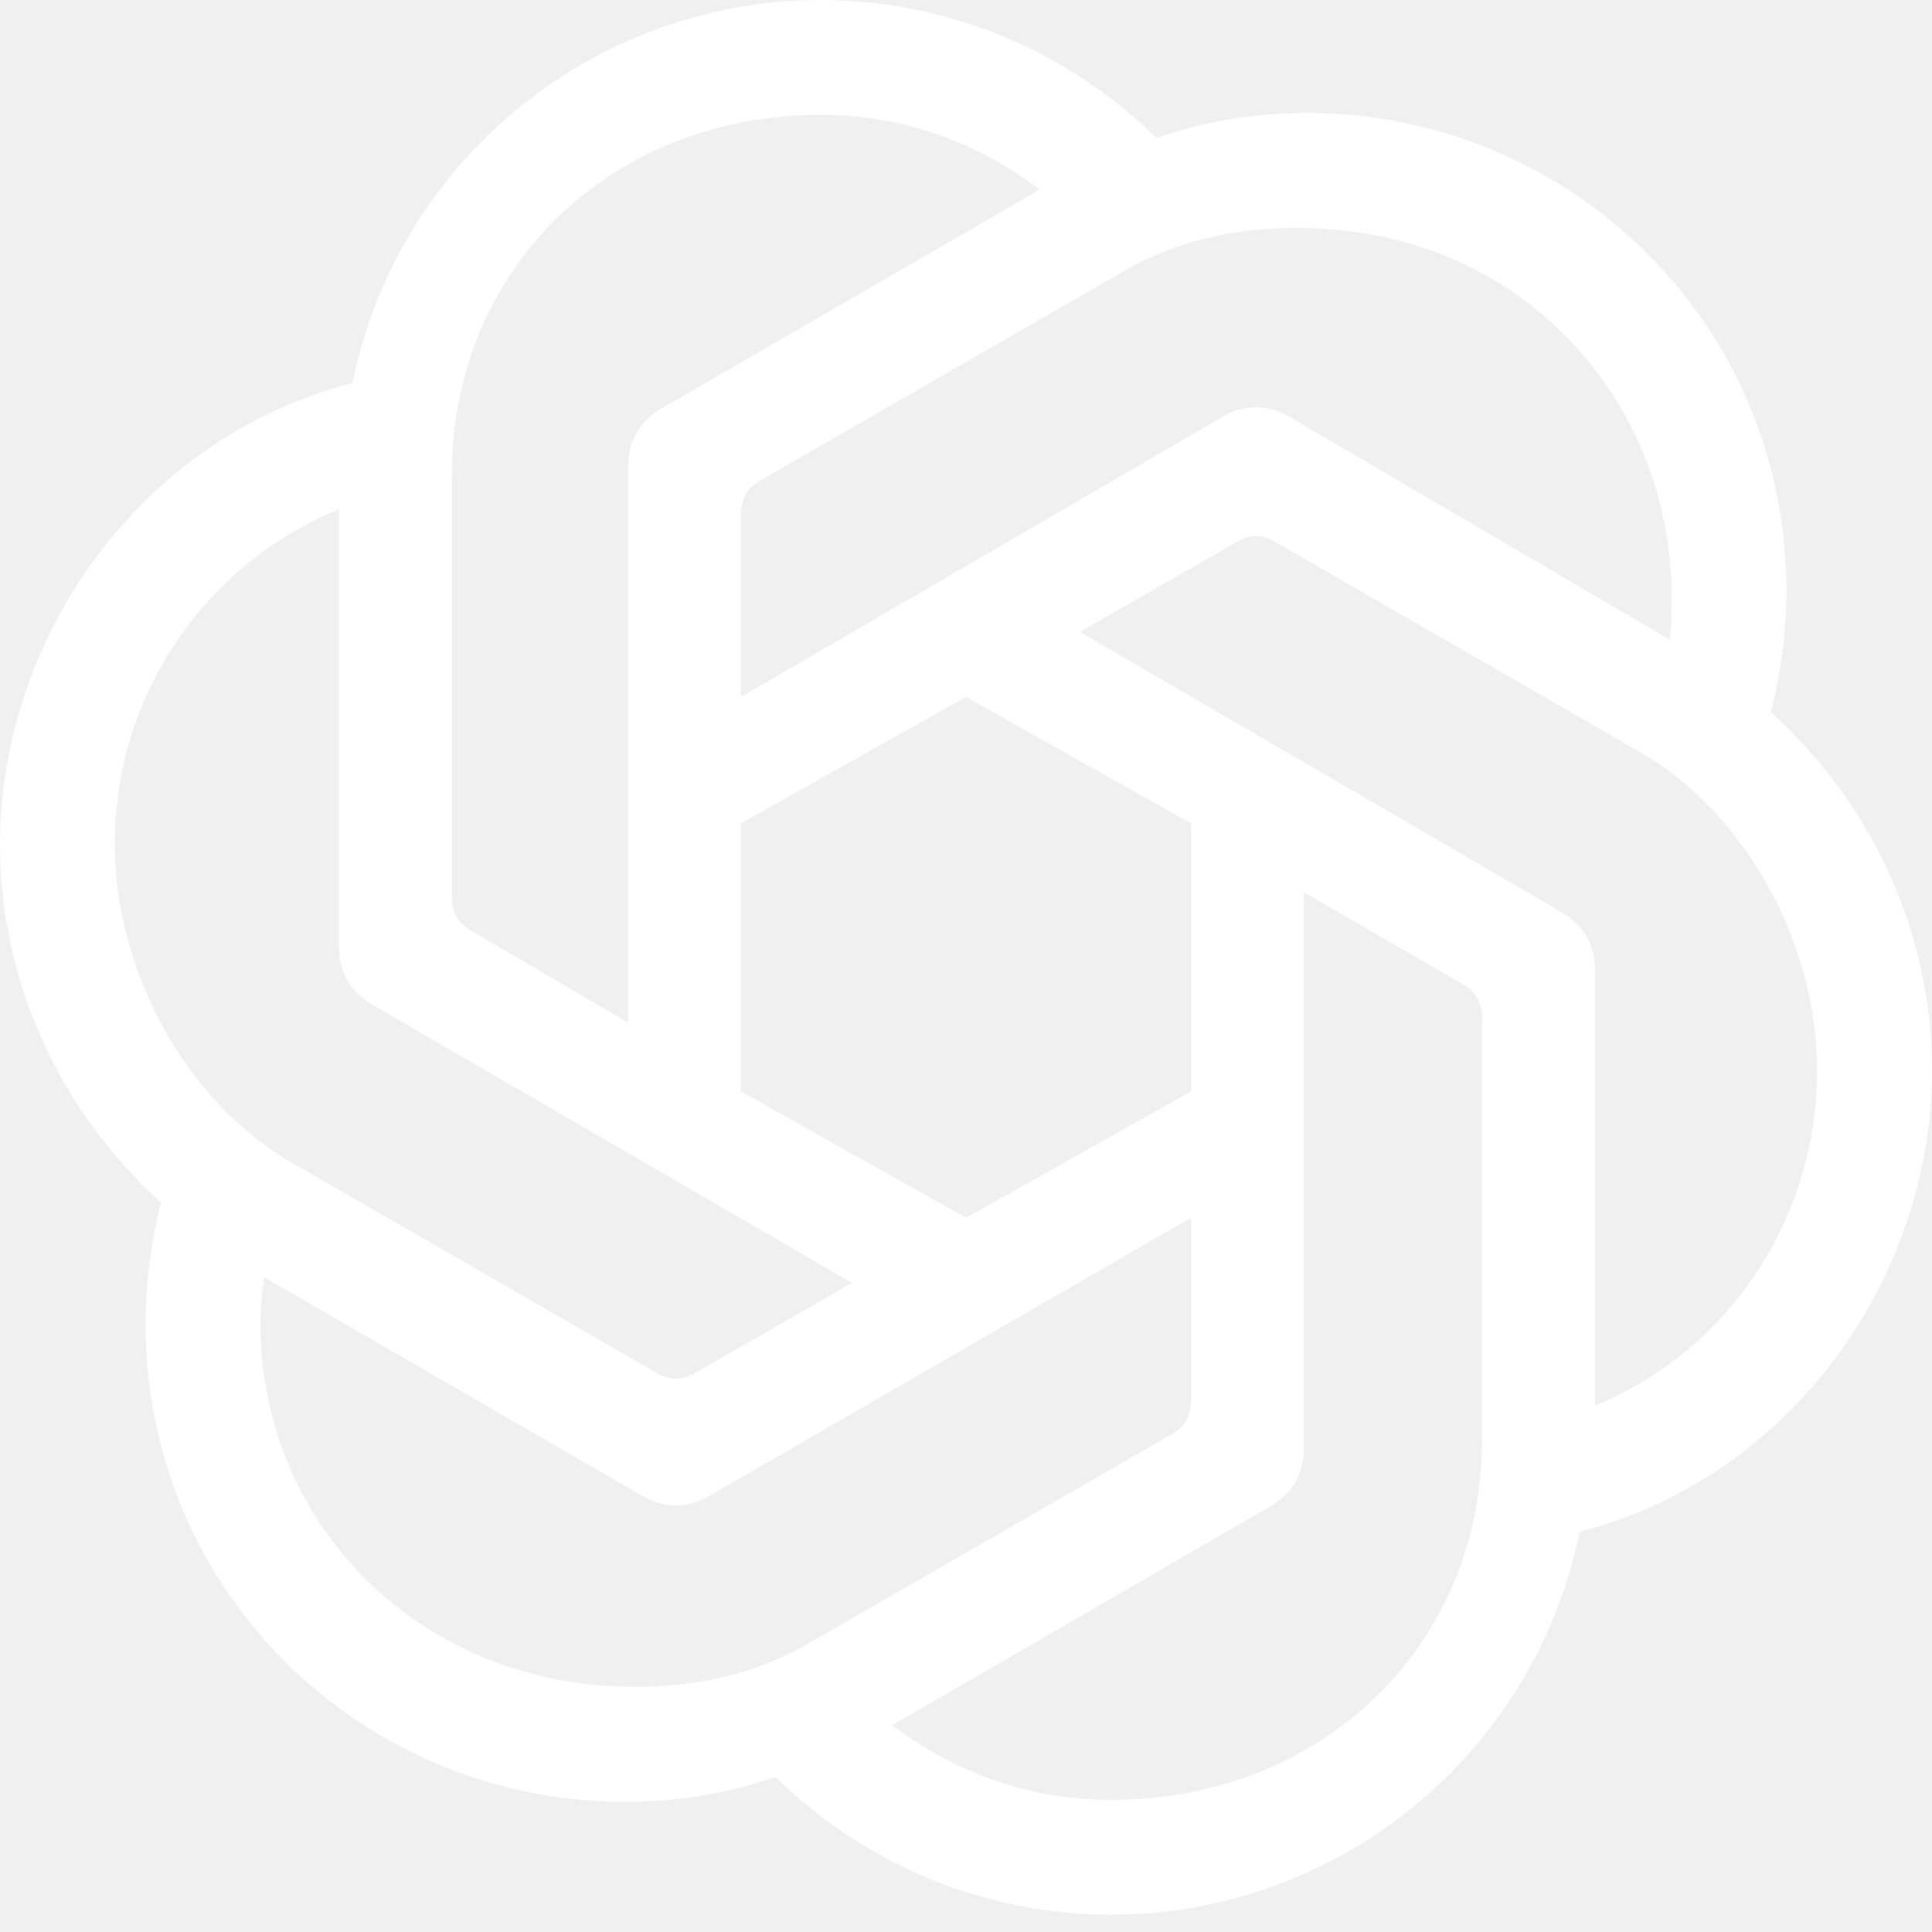
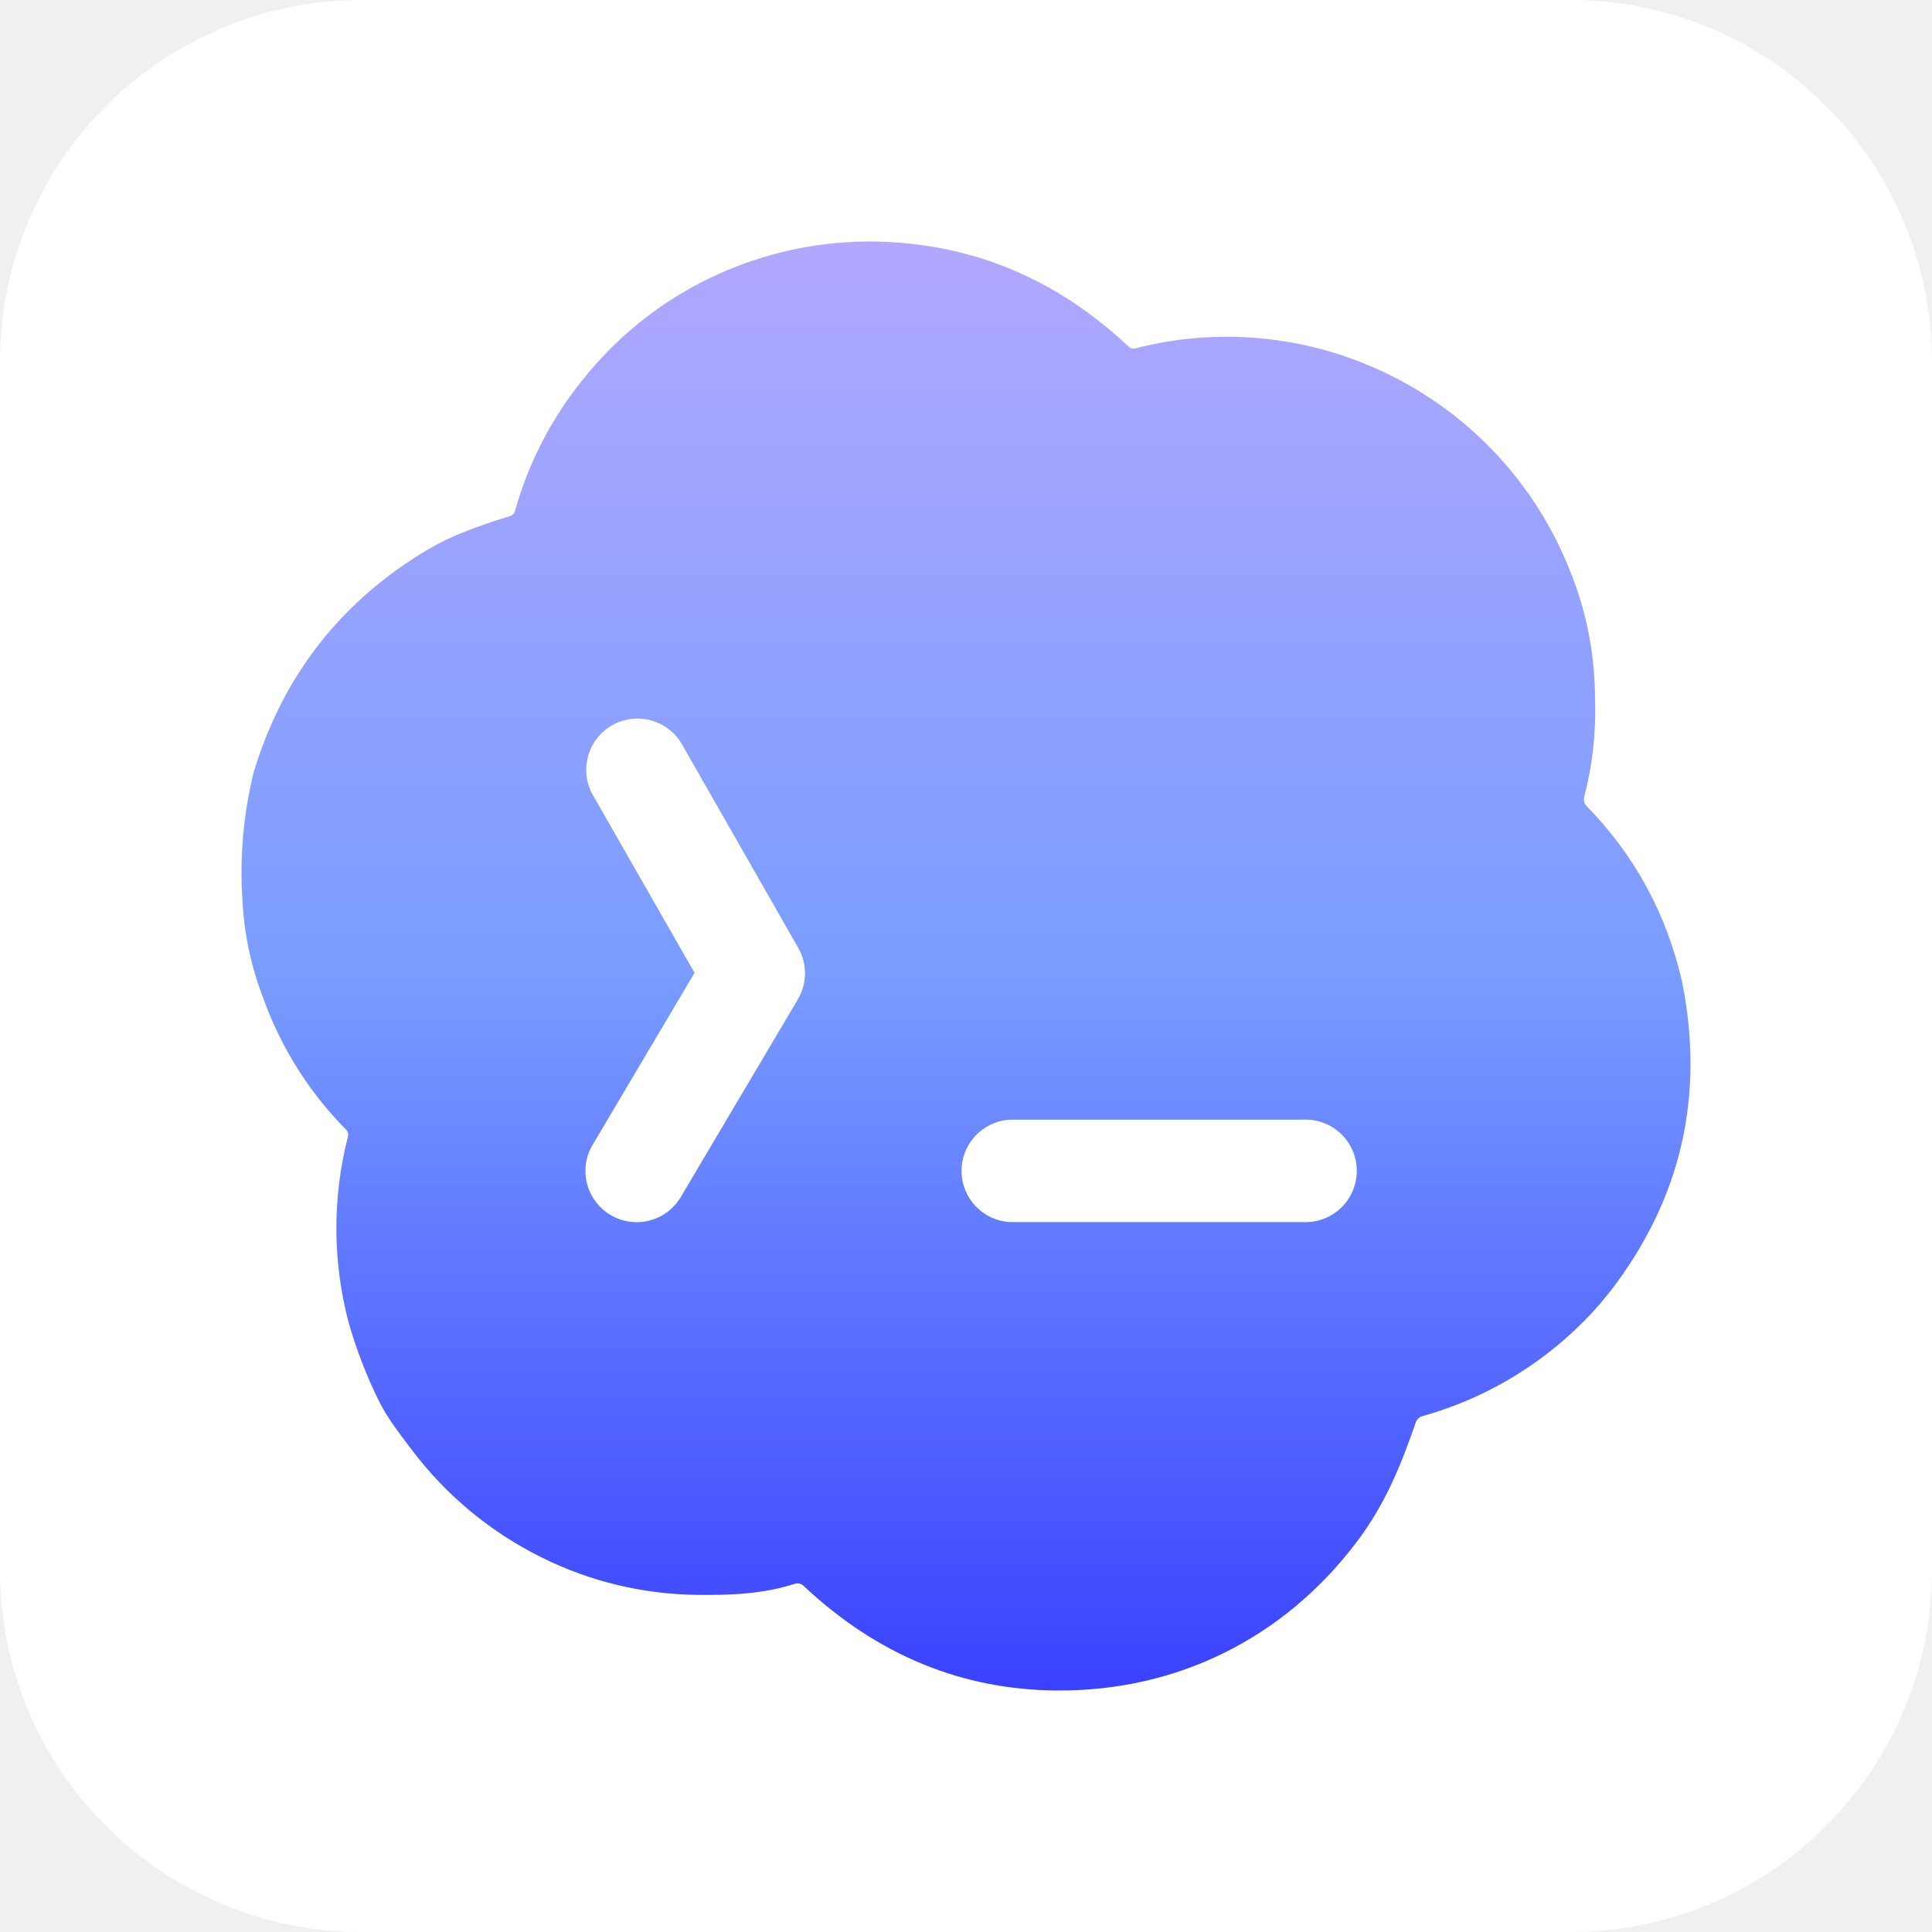
- <svg xmlns="http://www.w3.org/2000/svg" fill="#ffffff" fill-rule="evenodd" height="1em" style="flex:none;line-height:1" viewBox="0 0 24 24" width="1em">
-   <path d="M9.205 8.658v-2.26c0-.19.072-.333.238-.428l4.543-2.616c.619-.357 1.356-.523 2.117-.523 2.854 0 4.662 2.212 4.662 4.566 0 .167 0 .357-.024.547l-4.71-2.759a.797.797 0 00-.856 0l-5.97 3.473zm10.609 8.8V12.06c0-.333-.143-.57-.429-.737l-5.97-3.473 1.95-1.118a.433.433 0 01.476 0l4.543 2.617c1.309.76 2.189 2.378 2.189 3.948 0 1.808-1.07 3.473-2.76 4.163zM7.802 12.703l-1.95-1.142c-.167-.095-.239-.238-.239-.428V5.899c0-2.545 1.95-4.472 4.591-4.472 1 0 1.927.333 2.712.928L8.23 5.067c-.285.166-.428.404-.428.737v6.898zM12 15.128l-2.795-1.57v-3.33L12 8.658l2.795 1.57v3.33L12 15.128zm1.796 7.23c-1 0-1.927-.332-2.712-.927l4.686-2.712c.285-.166.428-.404.428-.737v-6.898l1.974 1.142c.167.095.238.238.238.428v5.233c0 2.545-1.974 4.472-4.614 4.472zm-5.637-5.303l-4.544-2.617c-1.308-.761-2.188-2.378-2.188-3.948A4.482 4.482 0 014.21 6.327v5.423c0 .333.143.571.428.738l5.947 3.449-1.95 1.118a.432.432 0 01-.476 0zm-.262 3.9c-2.688 0-4.662-2.021-4.662-4.519 0-.19.024-.38.047-.57l4.686 2.71c.286.167.571.167.856 0l5.97-3.448v2.26c0 .19-.07.333-.237.428l-4.543 2.616c-.619.357-1.356.523-2.117.523zm5.899 2.83a5.947 5.947 0 005.827-4.756C22.287 18.339 24 15.84 24 13.296c0-1.665-.713-3.282-1.998-4.448.119-.5.19-.999.19-1.498 0-3.401-2.759-5.947-5.946-5.947-.642 0-1.26.095-1.88.31A5.962 5.962 0 0010.205 0a5.947 5.947 0 00-5.827 4.757C1.713 5.447 0 7.945 0 10.49c0 1.666.713 3.283 1.998 4.448-.119.5-.19 1-.19 1.499 0 3.401 2.759 5.946 5.946 5.946.642 0 1.26-.095 1.88-.309a5.96 5.96 0 004.162 1.713z" />
+ <svg xmlns="http://www.w3.org/2000/svg" height="1em" style="flex:none;line-height:1" viewBox="0 0 24 24" width="1em">
+   <path d="M19.503 0H4.496A4.496 4.496 0 000 4.496v15.007A4.496 4.496 0 004.496 24h15.007A4.496 4.496 0 0024 19.503V4.496A4.496 4.496 0 0019.503 0z" fill="#fff" />
+   <path d="M9.064 3.344a4.578 4.578 0 012.285-.312c1 .115 1.891.54 2.673 1.275.01.01.024.017.037.021a.09.09 0 00.043 0 4.55 4.55 0 013.046.275l.047.022.116.057a4.581 4.581 0 012.188 2.399c.209.51.313 1.041.315 1.595a4.24 4.24 0 01-.134 1.223.123.123 0 00.03.115c.594.607.988 1.33 1.183 2.17.289 1.425-.007 2.71-.887 3.854l-.136.166a4.548 4.548 0 01-2.201 1.388.123.123 0 00-.081.076c-.191.551-.383 1.023-.74 1.494-.9 1.187-2.222 1.846-3.711 1.838-1.187-.006-2.239-.44-3.157-1.302a.107.107 0 00-.105-.024c-.388.125-.78.143-1.204.138a4.441 4.441 0 01-1.945-.466 4.544 4.544 0 01-1.61-1.335c-.152-.202-.303-.392-.414-.617a5.81 5.81 0 01-.37-.961 4.582 4.582 0 01-.014-2.298.124.124 0 00.006-.056.085.085 0 00-.027-.048 4.467 4.467 0 01-1.034-1.651 3.896 3.896 0 01-.251-1.192 5.189 5.189 0 01.141-1.6c.337-1.112.982-1.985 1.933-2.618.212-.141.413-.251.601-.33.215-.089.43-.164.646-.227a.098.098 0 00.065-.066 4.51 4.51 0 01.829-1.615 4.535 4.535 0 011.837-1.388zm3.482 10.565a.637.637 0 000 1.272h3.636a.637.637 0 100-1.272h-3.636zM8.462 9.23a.637.637 0 00-1.106.631l1.272 2.224-1.266 2.136a.636.636 0 101.095.649l1.454-2.455a.636.636 0 00.005-.64L8.462 9.23z" fill="url(#lobe-icons-codex-_R_0_)" />
+   <defs>
+     <linearGradient gradientUnits="userSpaceOnUse" id="lobe-icons-codex-_R_0_" x1="12" x2="12" y1="3" y2="21">
+       <stop stop-color="#B1A7FF" />
+       <stop offset=".5" stop-color="#7A9DFF" />
+       <stop offset="1" stop-color="#3941FF" />
+     </linearGradient>
+   </defs>
</svg>
